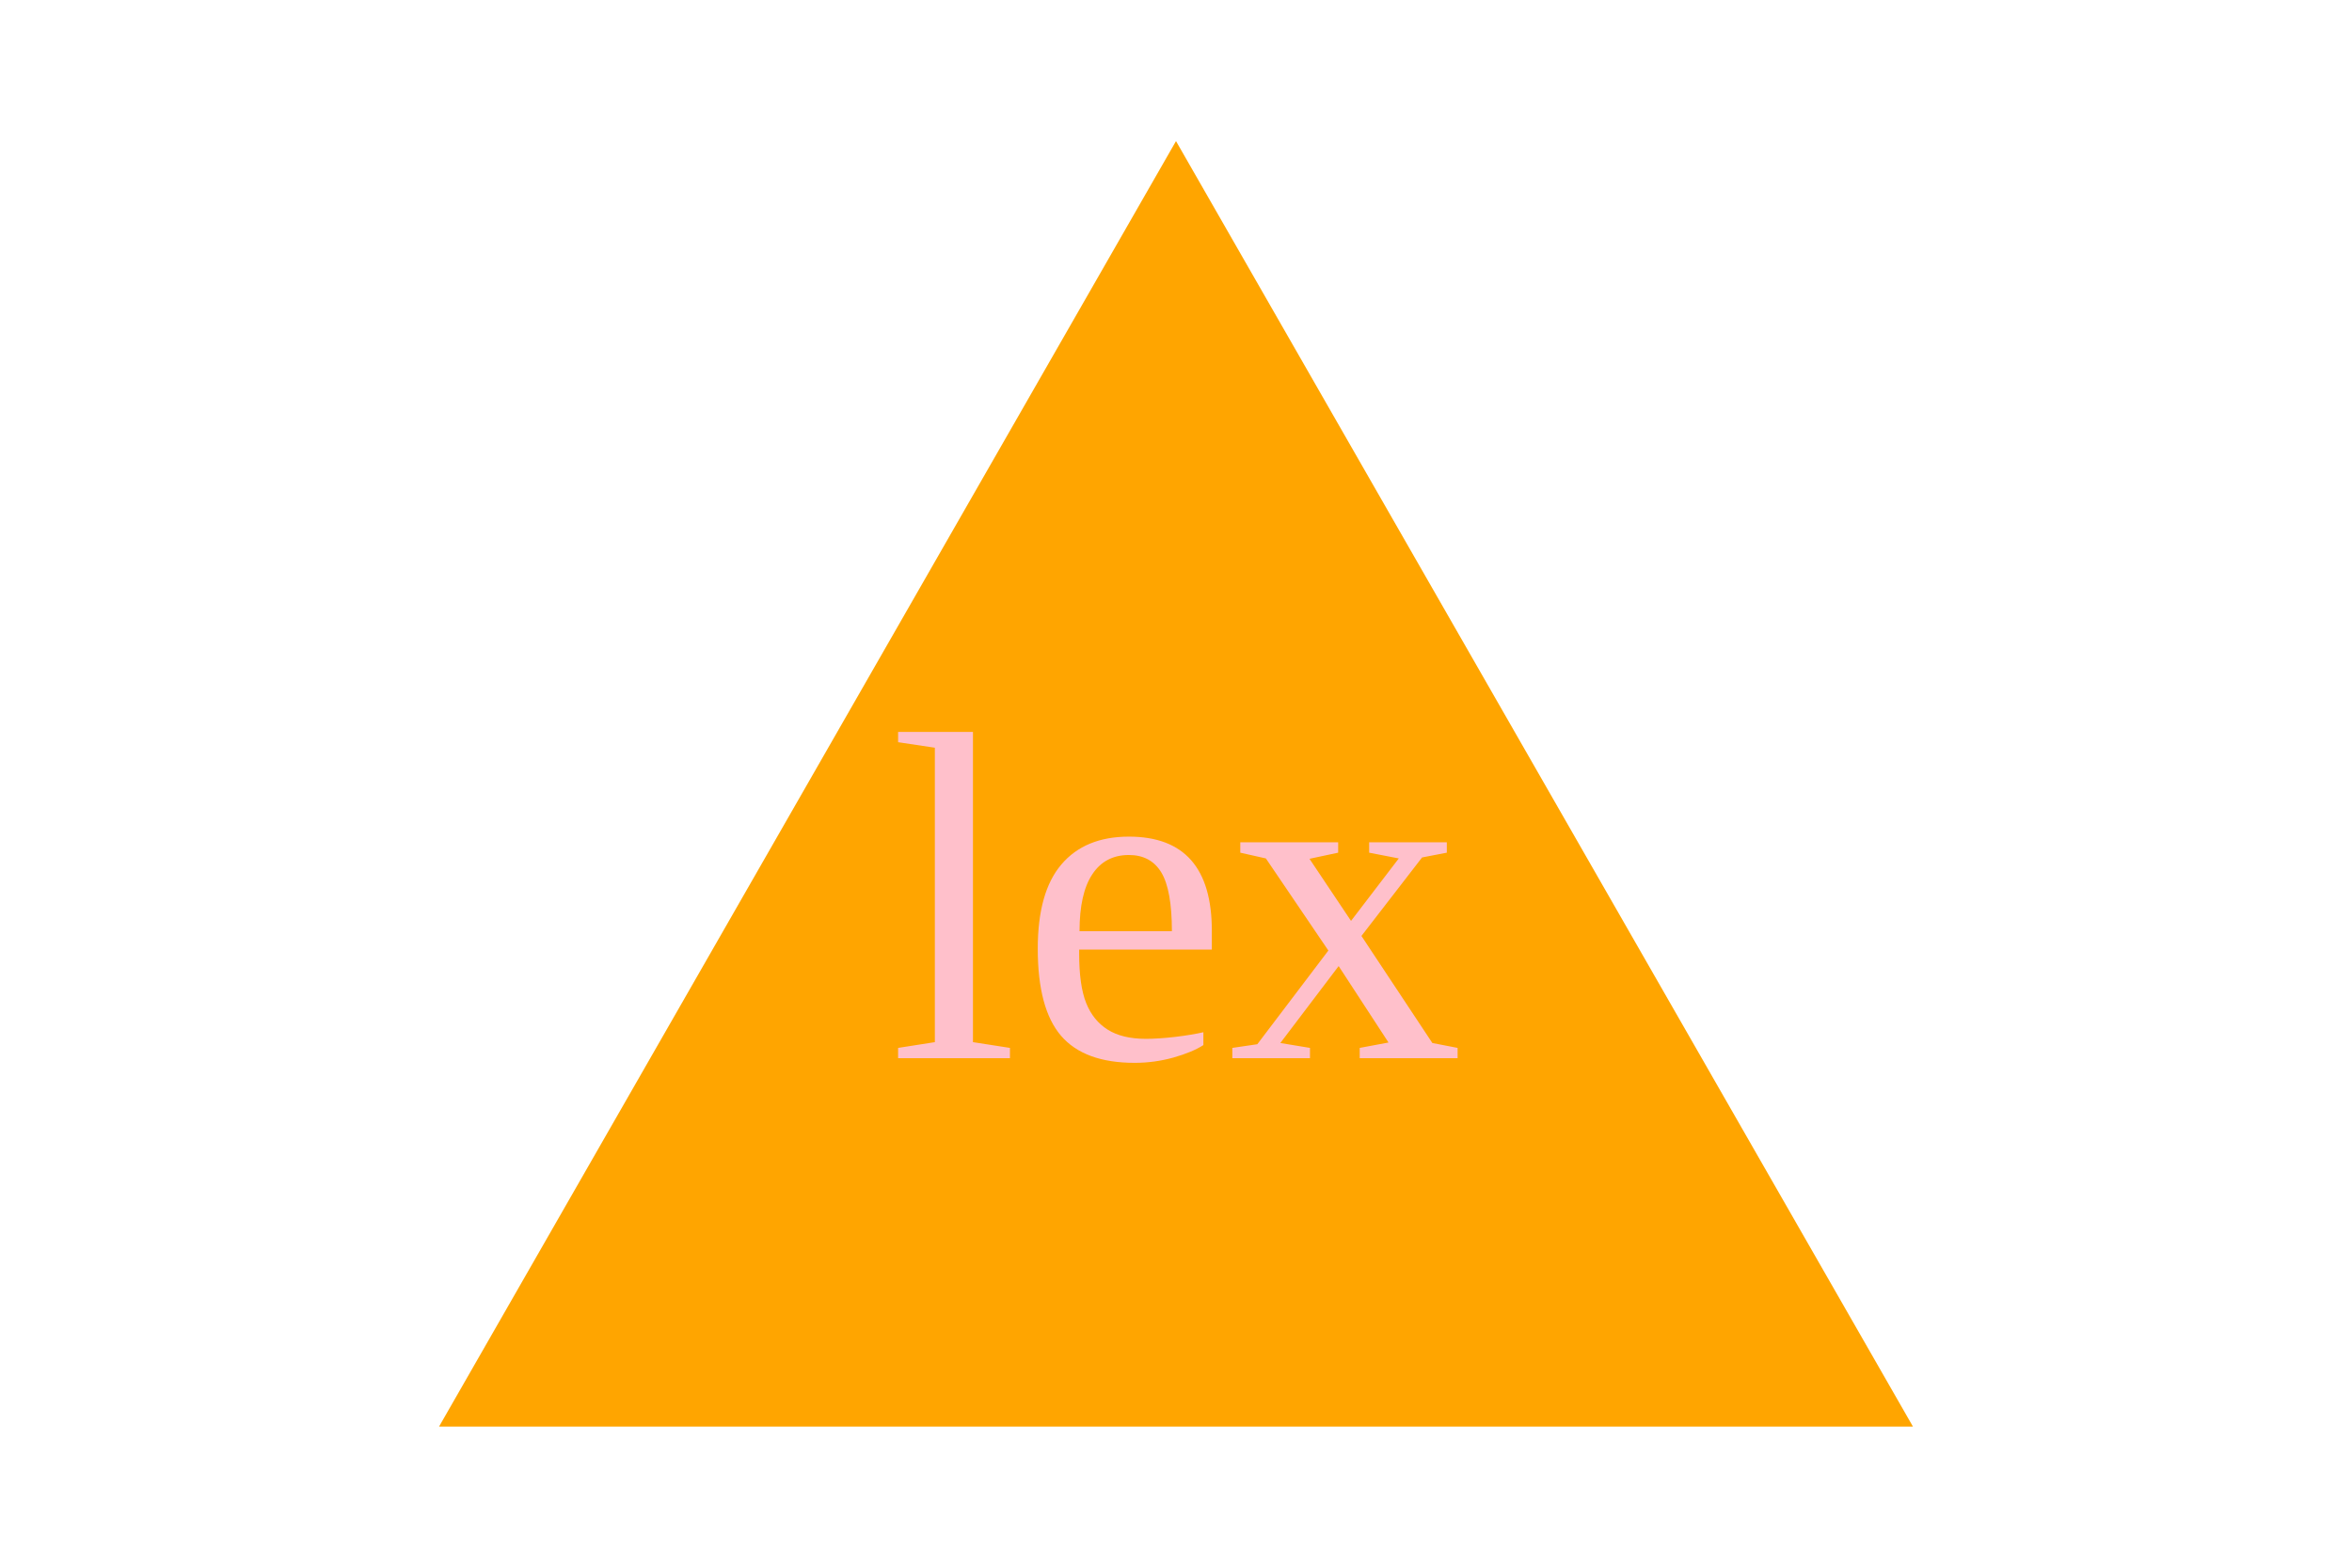
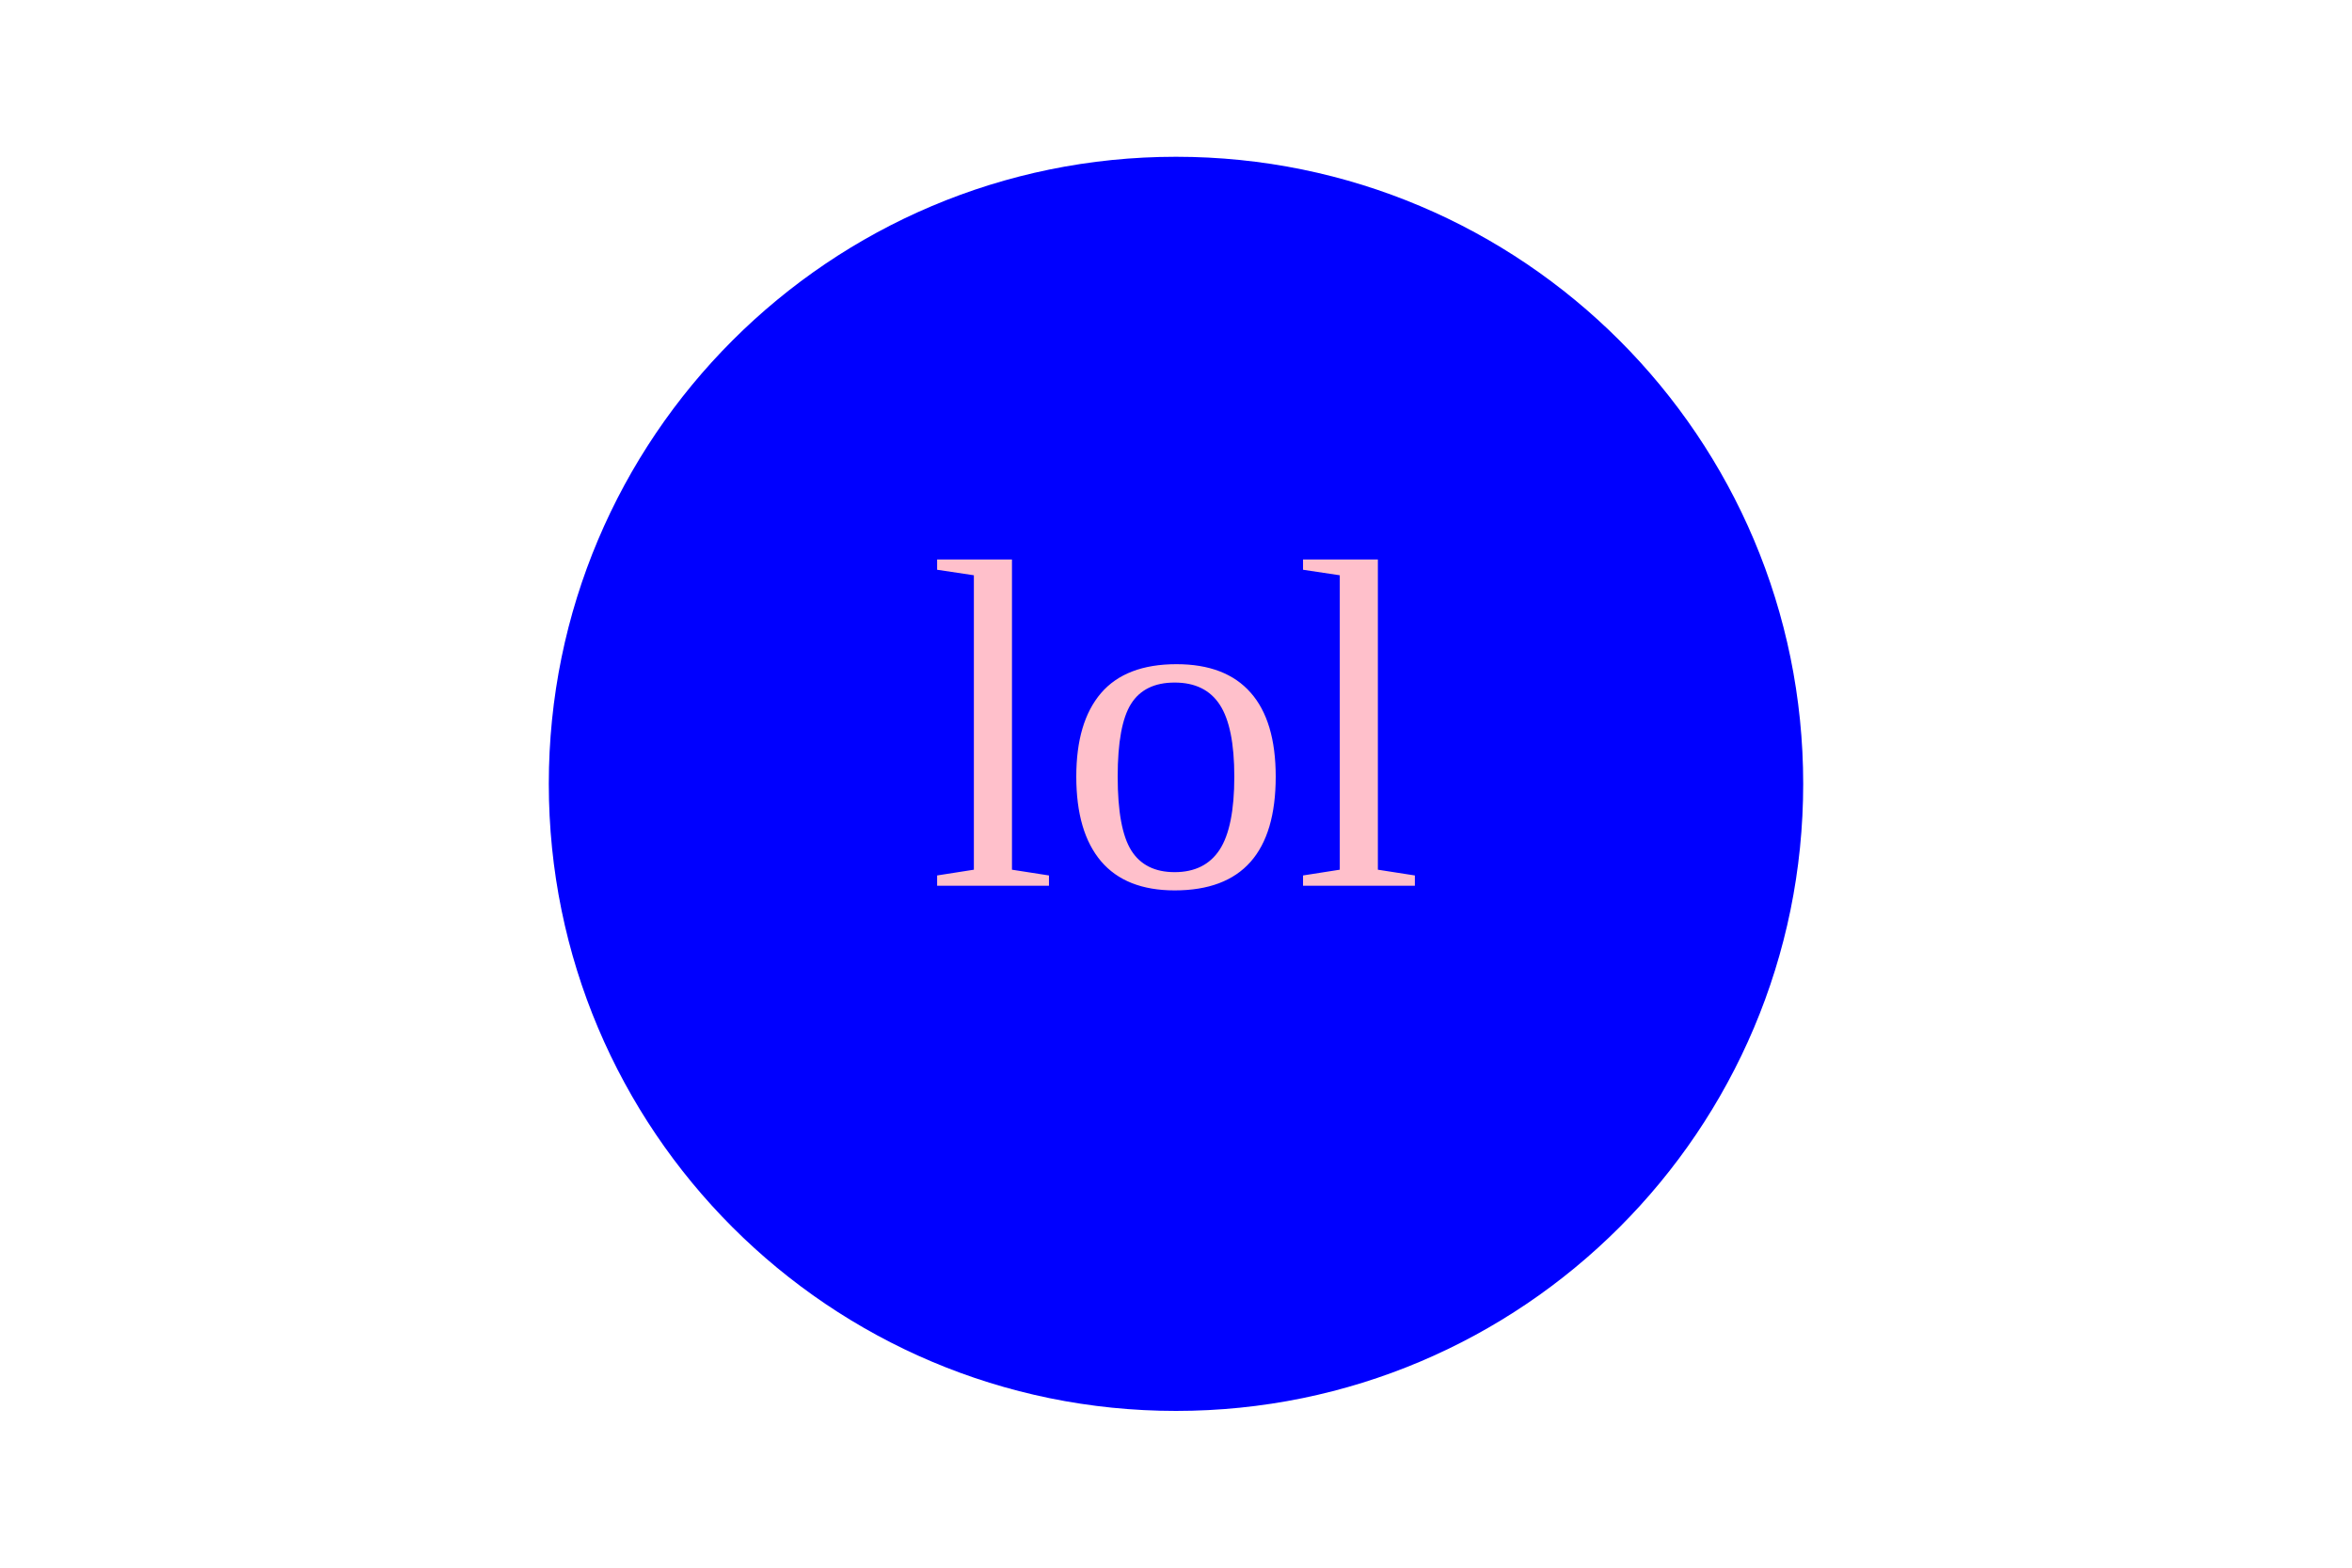
<svg xmlns="http://www.w3.org/2000/svg" version="1.1" width="300" height="200">
-   <polygon points="150, 18 244, 182 56, 182" fill="orange" />
-   <text x="150" y="135" font-size="60" text-anchor="middle" fill="pink">
-             lex
+   <circle cx="50%" cy="50%" r="80" fill="blue" />
+   <text x="150" y="113" font-size="60" text-anchor="middle" fill="pink">
+             lol
            </text>
</svg>
